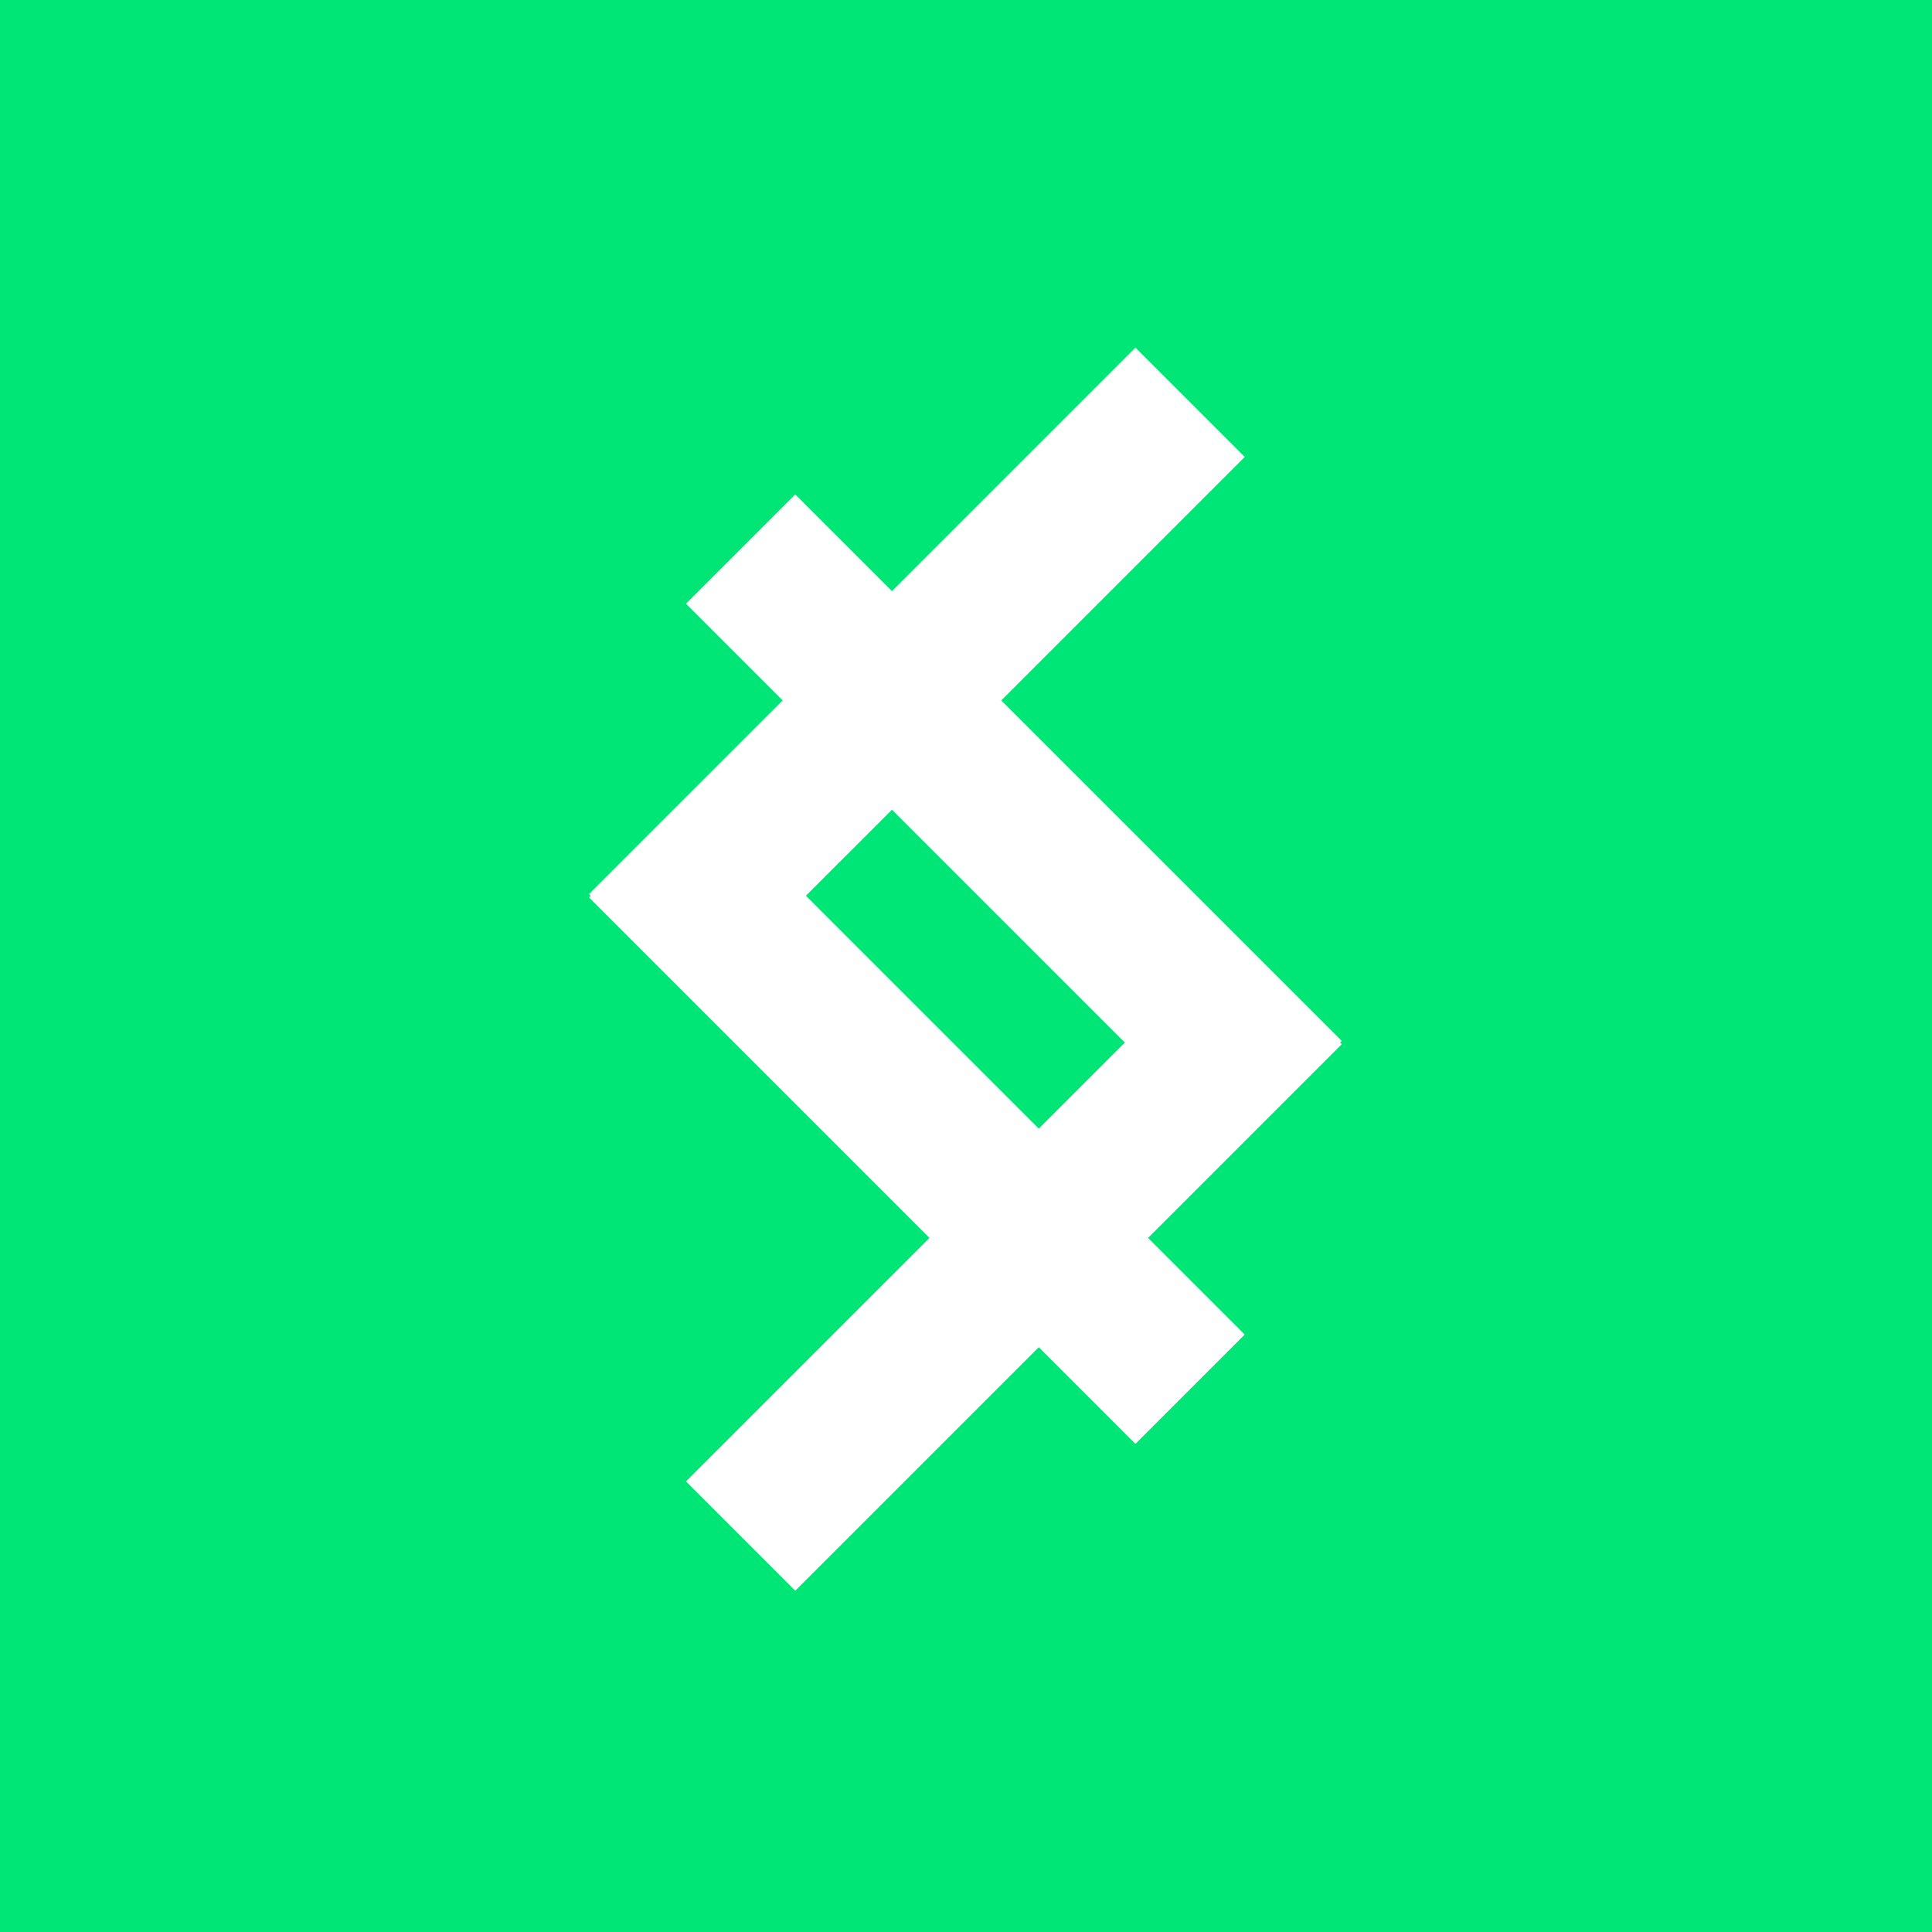
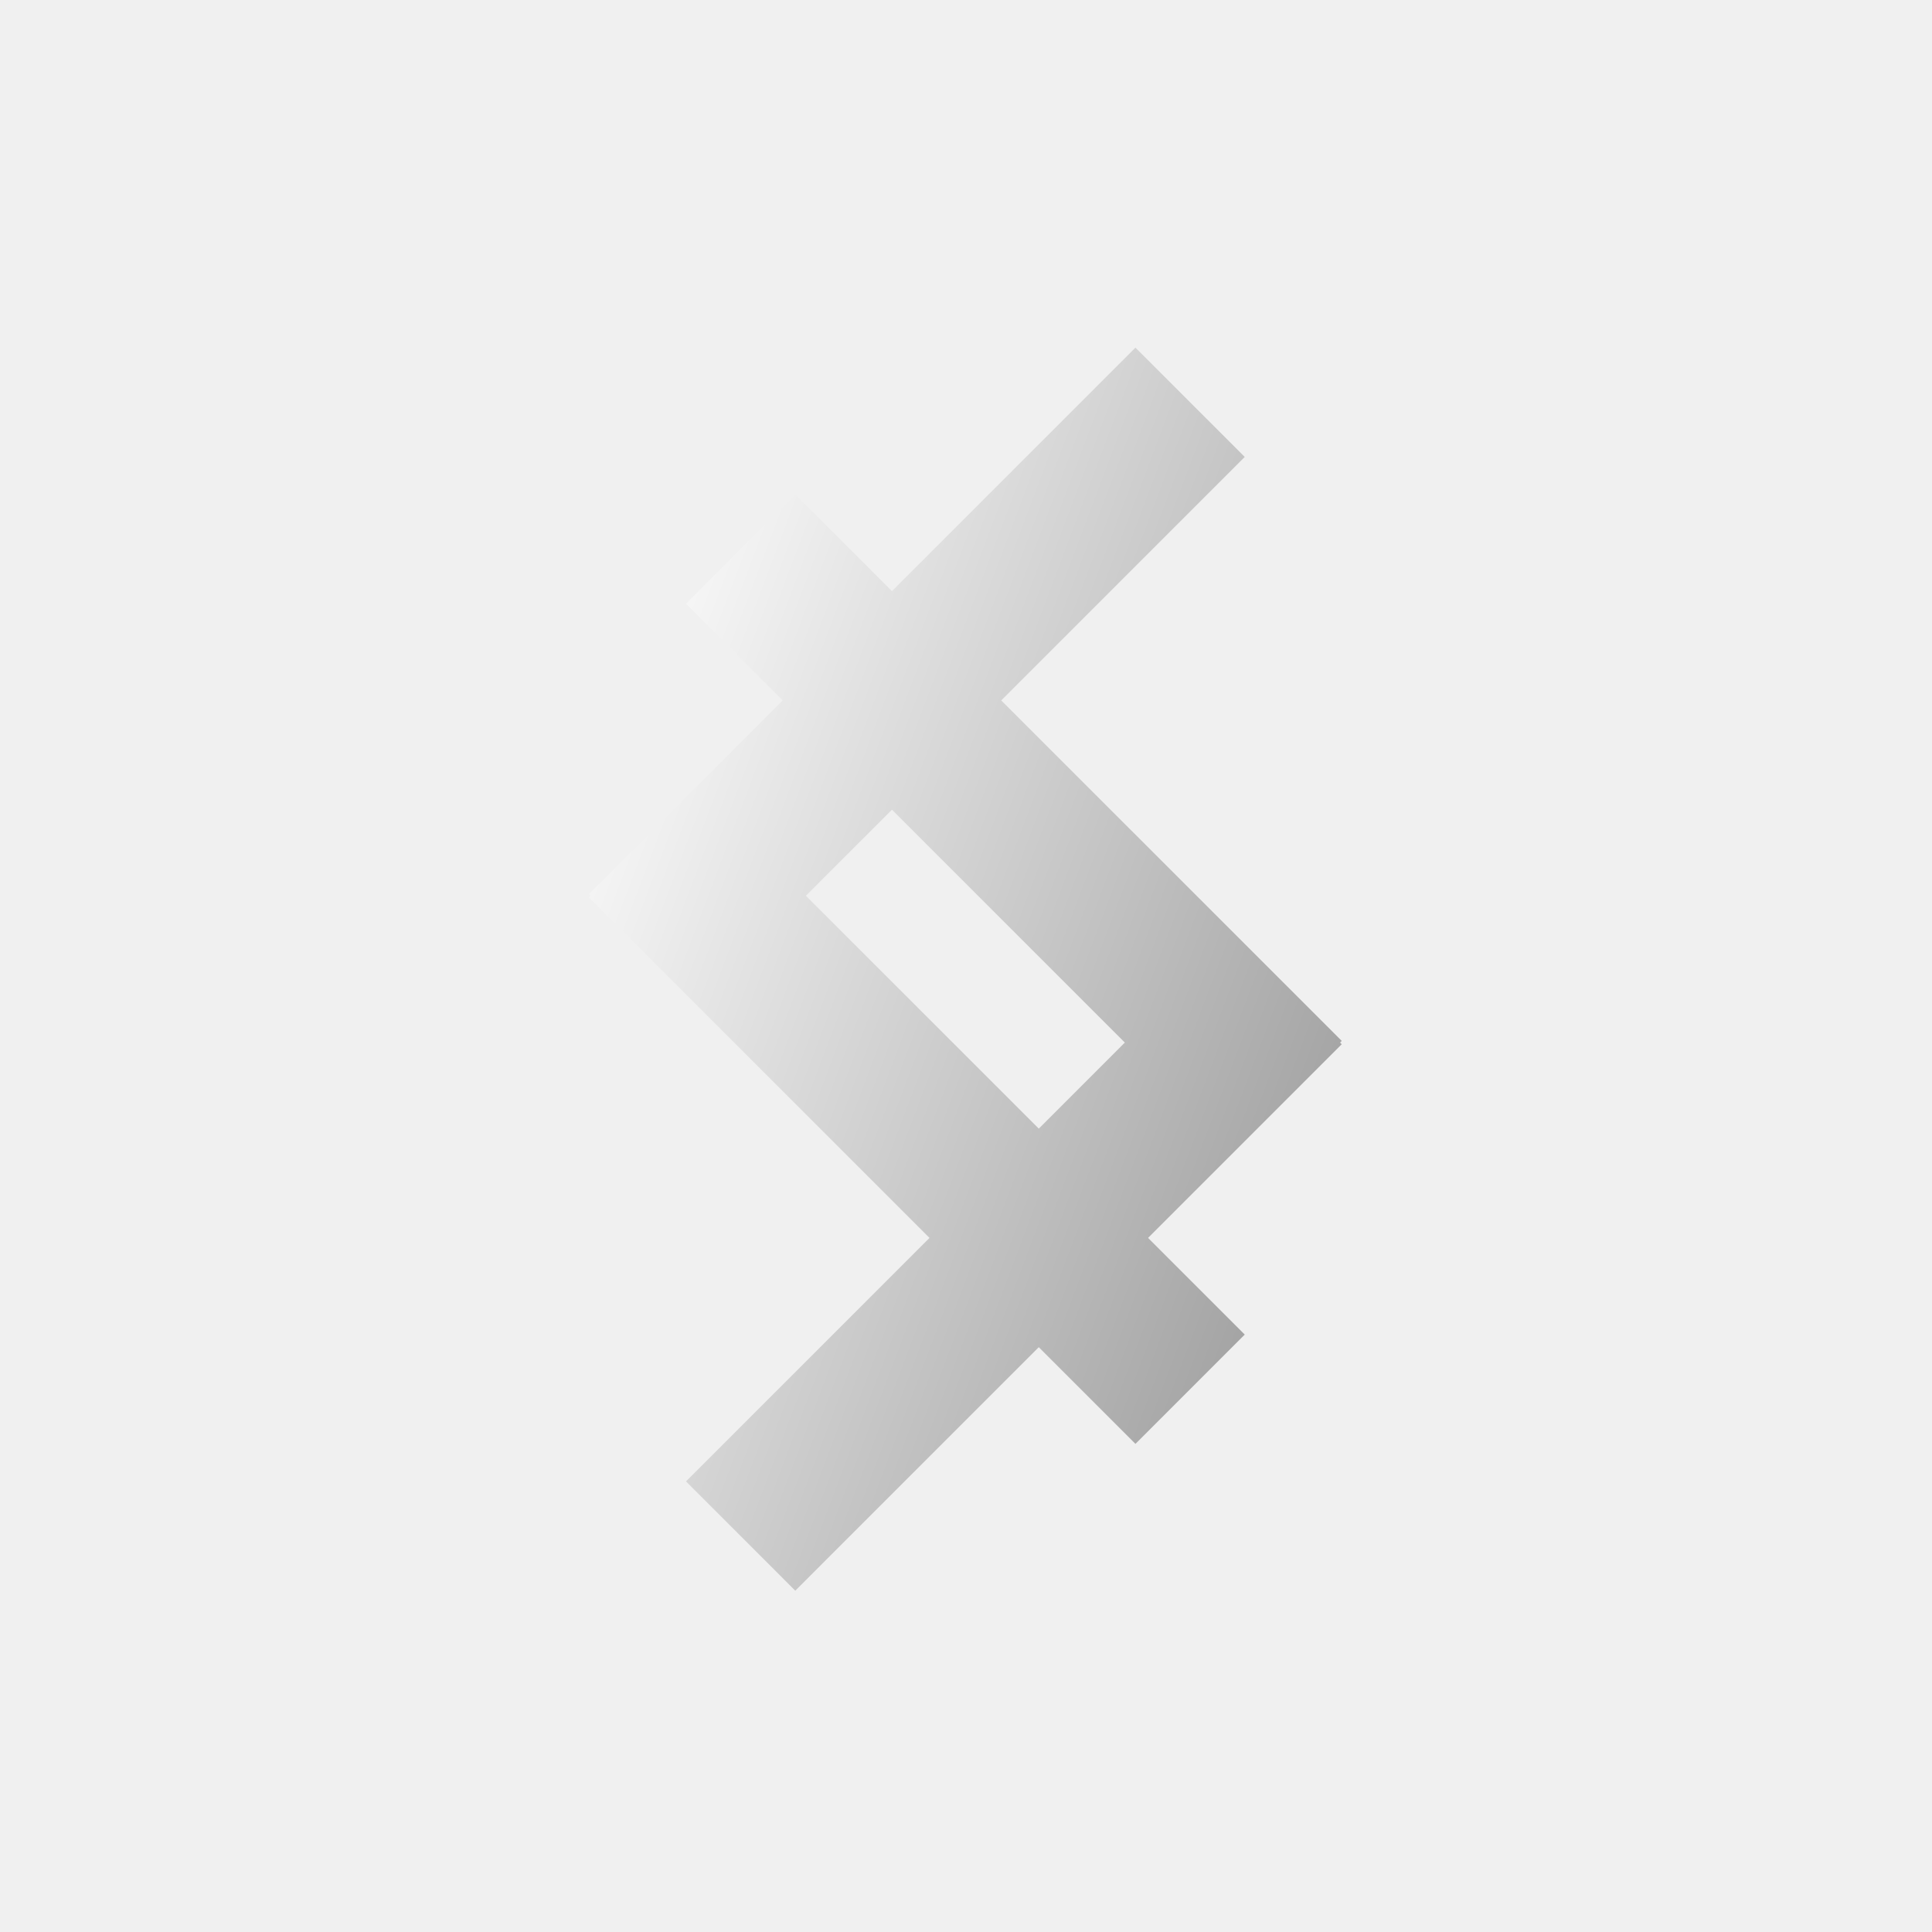
- <svg xmlns="http://www.w3.org/2000/svg" width="250px" height="250px" viewBox="0 0 250 250" version="1.1">
-   <defs />
+ <svg xmlns="http://www.w3.org/2000/svg" width="250px" height="250px" viewBox="0 0 250 250" version="1.1" style="background: #000000;">
+   <defs>
+     <linearGradient x1="0%" y1="20.117%" x2="100%" y2="81.582%" id="linearGradient-1">
+       <stop stop-color="#FFFFFF" offset="0%" />
+       <stop stop-color="#9A9A9A" offset="100%" />
+     </linearGradient>
+   </defs>
  <g id="logos" stroke="none" stroke-width="1" fill="none" fill-rule="evenodd">
-     <g id="logo-square-filled">
-       <rect id="Rectangle-25" fill="#00E676" x="0" y="0" width="250" height="250" />
-       <path d="M101.276,90.634 L76.216,115.693 L76.431,115.909 L76.216,116.125 L120.276,160.185 L120.276,160.185 L88.767,191.693 L102.909,205.836 L134.418,174.327 L146.926,186.836 L161.069,172.693 L148.56,160.185 L173.62,135.125 L173.404,134.909 L173.62,134.693 L129.56,90.634 L161.069,59.125 L146.926,44.983 L115.418,76.491 L102.909,63.983 L88.767,78.125 L101.276,90.634 Z M115.418,104.776 L104.284,115.909 L104.284,115.909 L134.418,146.043 L145.551,134.909 L115.418,104.776 Z" id="logo" fill="#FFFFFF" />
+     <g id="logo-square-spacegray" fill="url(#linearGradient-1)">
+       <g id="logo" transform="translate(76, 44)">
+         <path d="M25.276,46.634 L12.767,34.125 L26.909,19.983 L39.418,32.491 L70.926,0.983 L85.069,15.125 L53.56,46.634 L97.62,90.693 L97.404,90.909 L97.62,91.125 L72.56,116.185 L85.069,128.693 L70.926,142.836 L58.418,130.327 L26.909,161.836 L12.767,147.693 L44.276,116.185 L0.216,72.125 L0.431,71.909 L0.216,71.693 L25.276,46.634 Z M39.418,60.776 L28.284,71.909 L58.418,102.043 L69.551,90.909 L39.418,60.776 Z" id="Combined-Shape" />
+       </g>
    </g>
  </g>
</svg>
